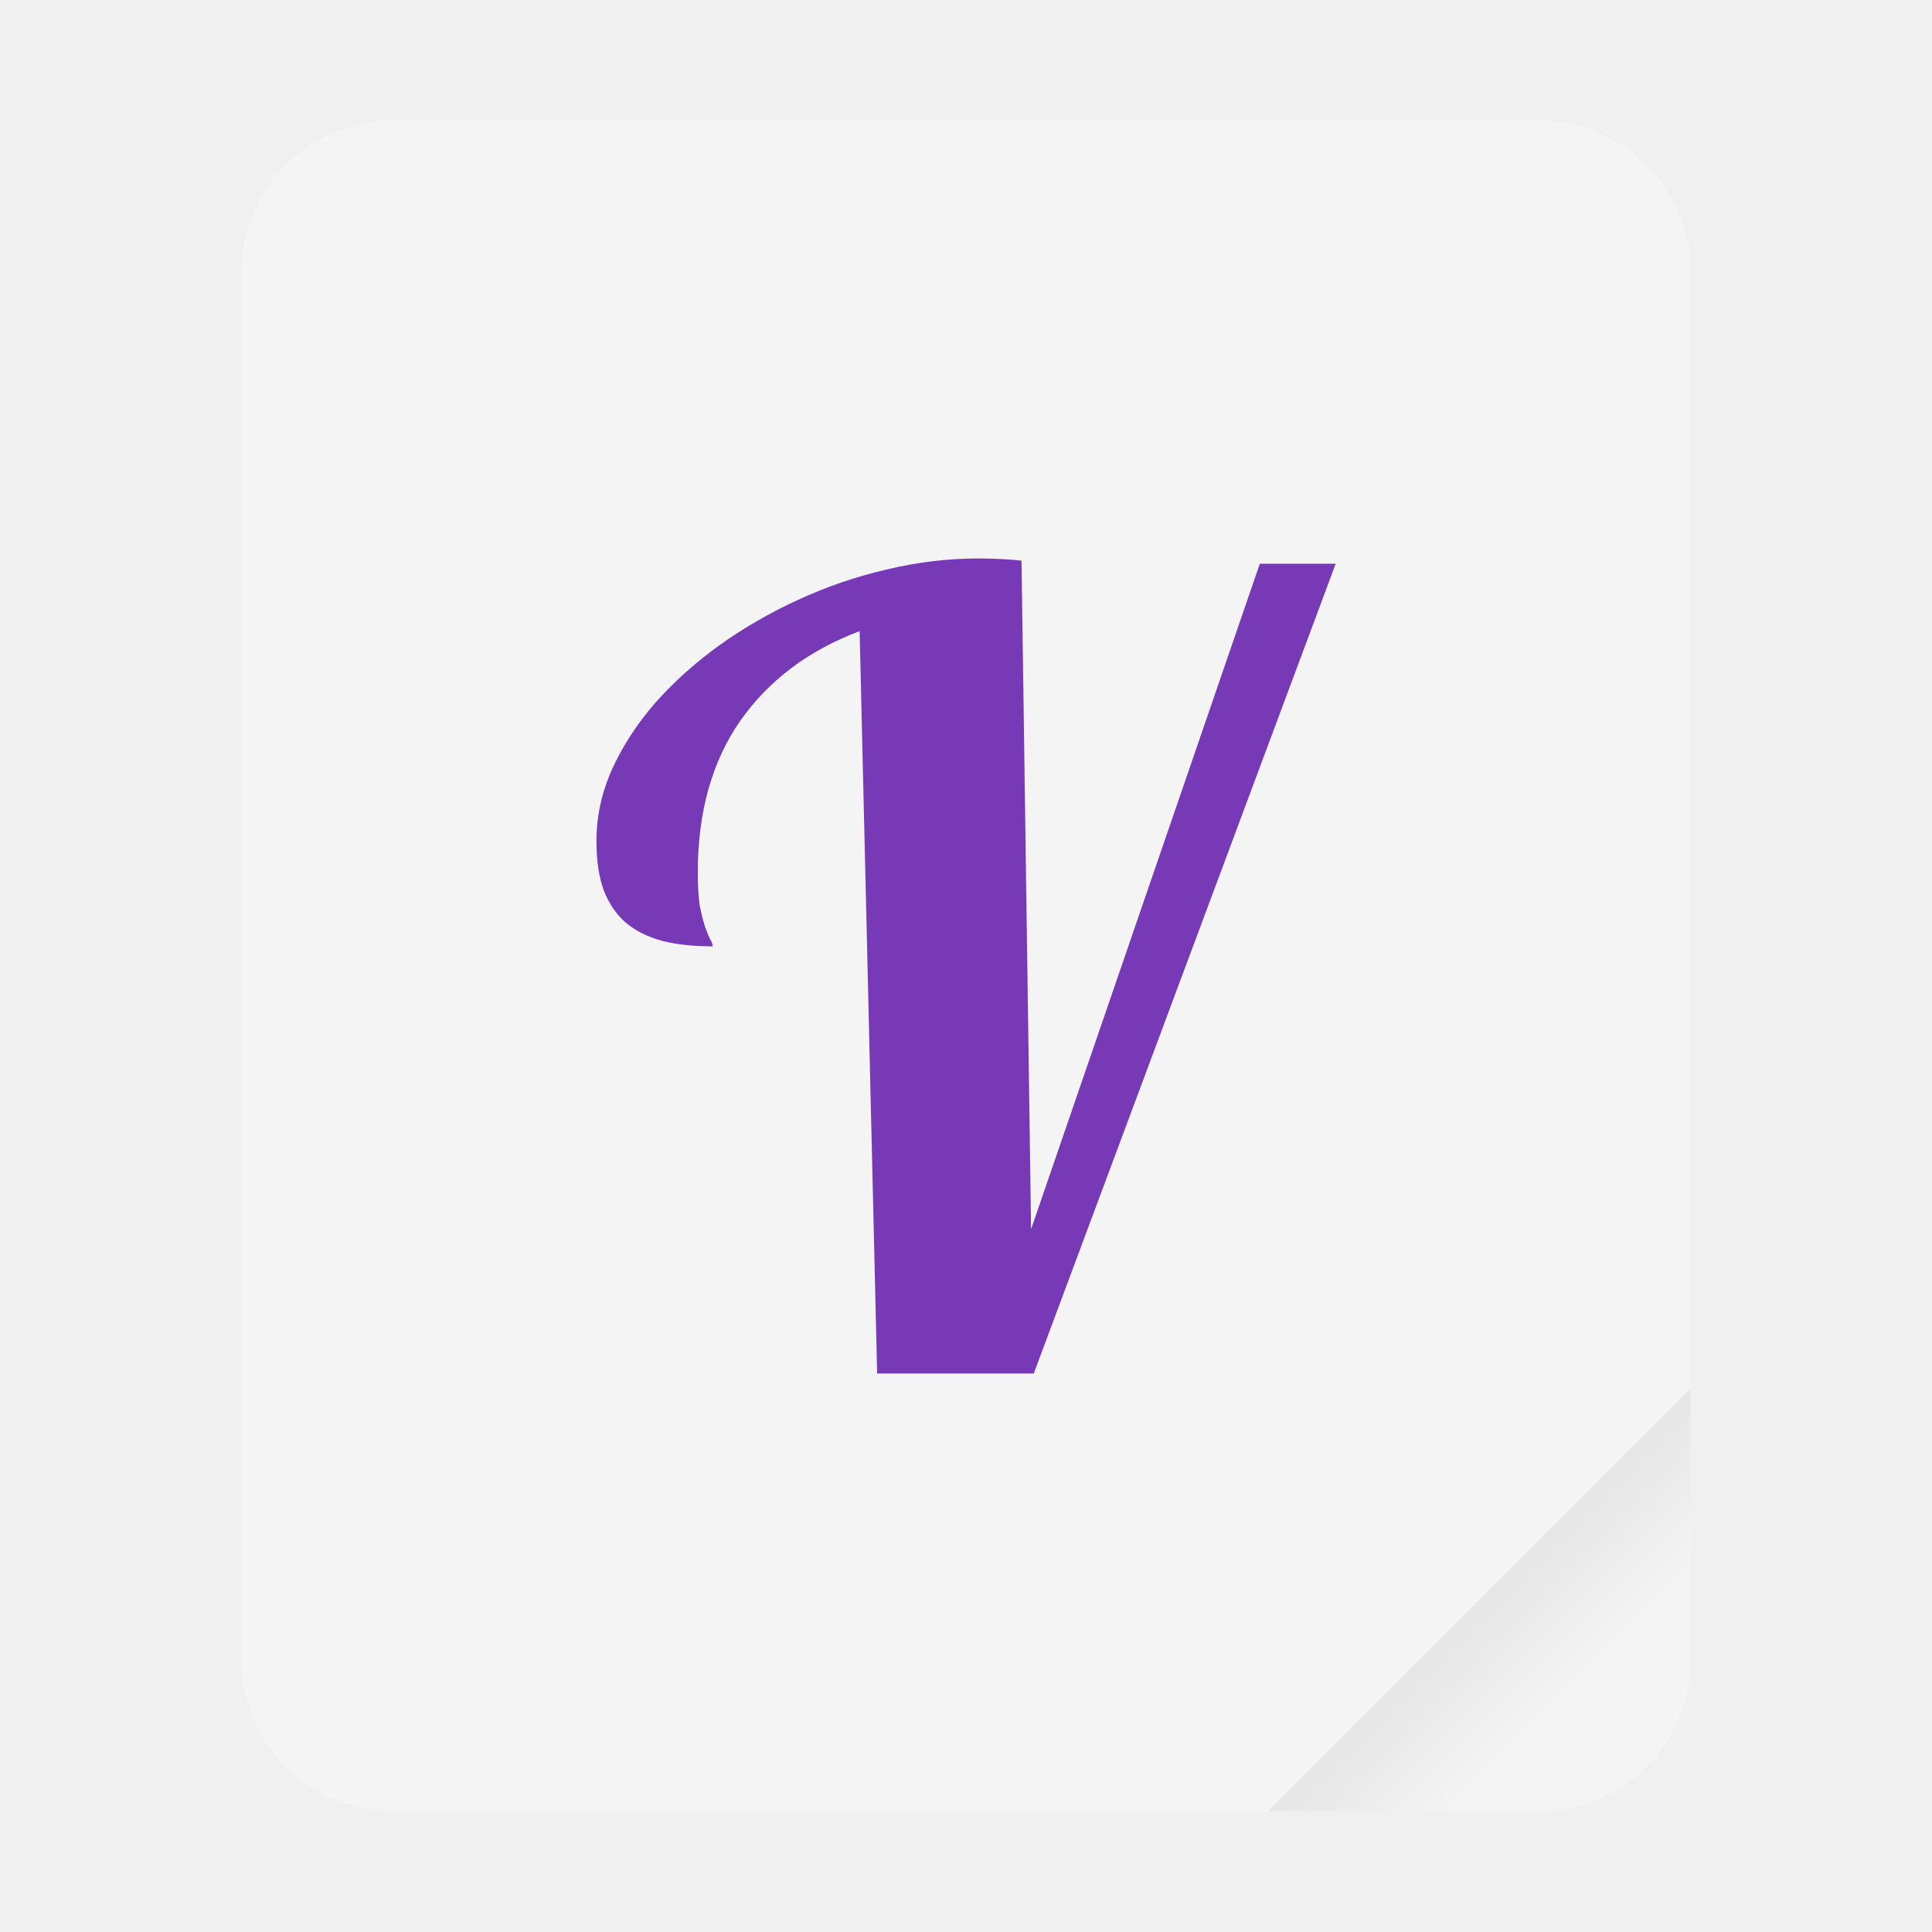
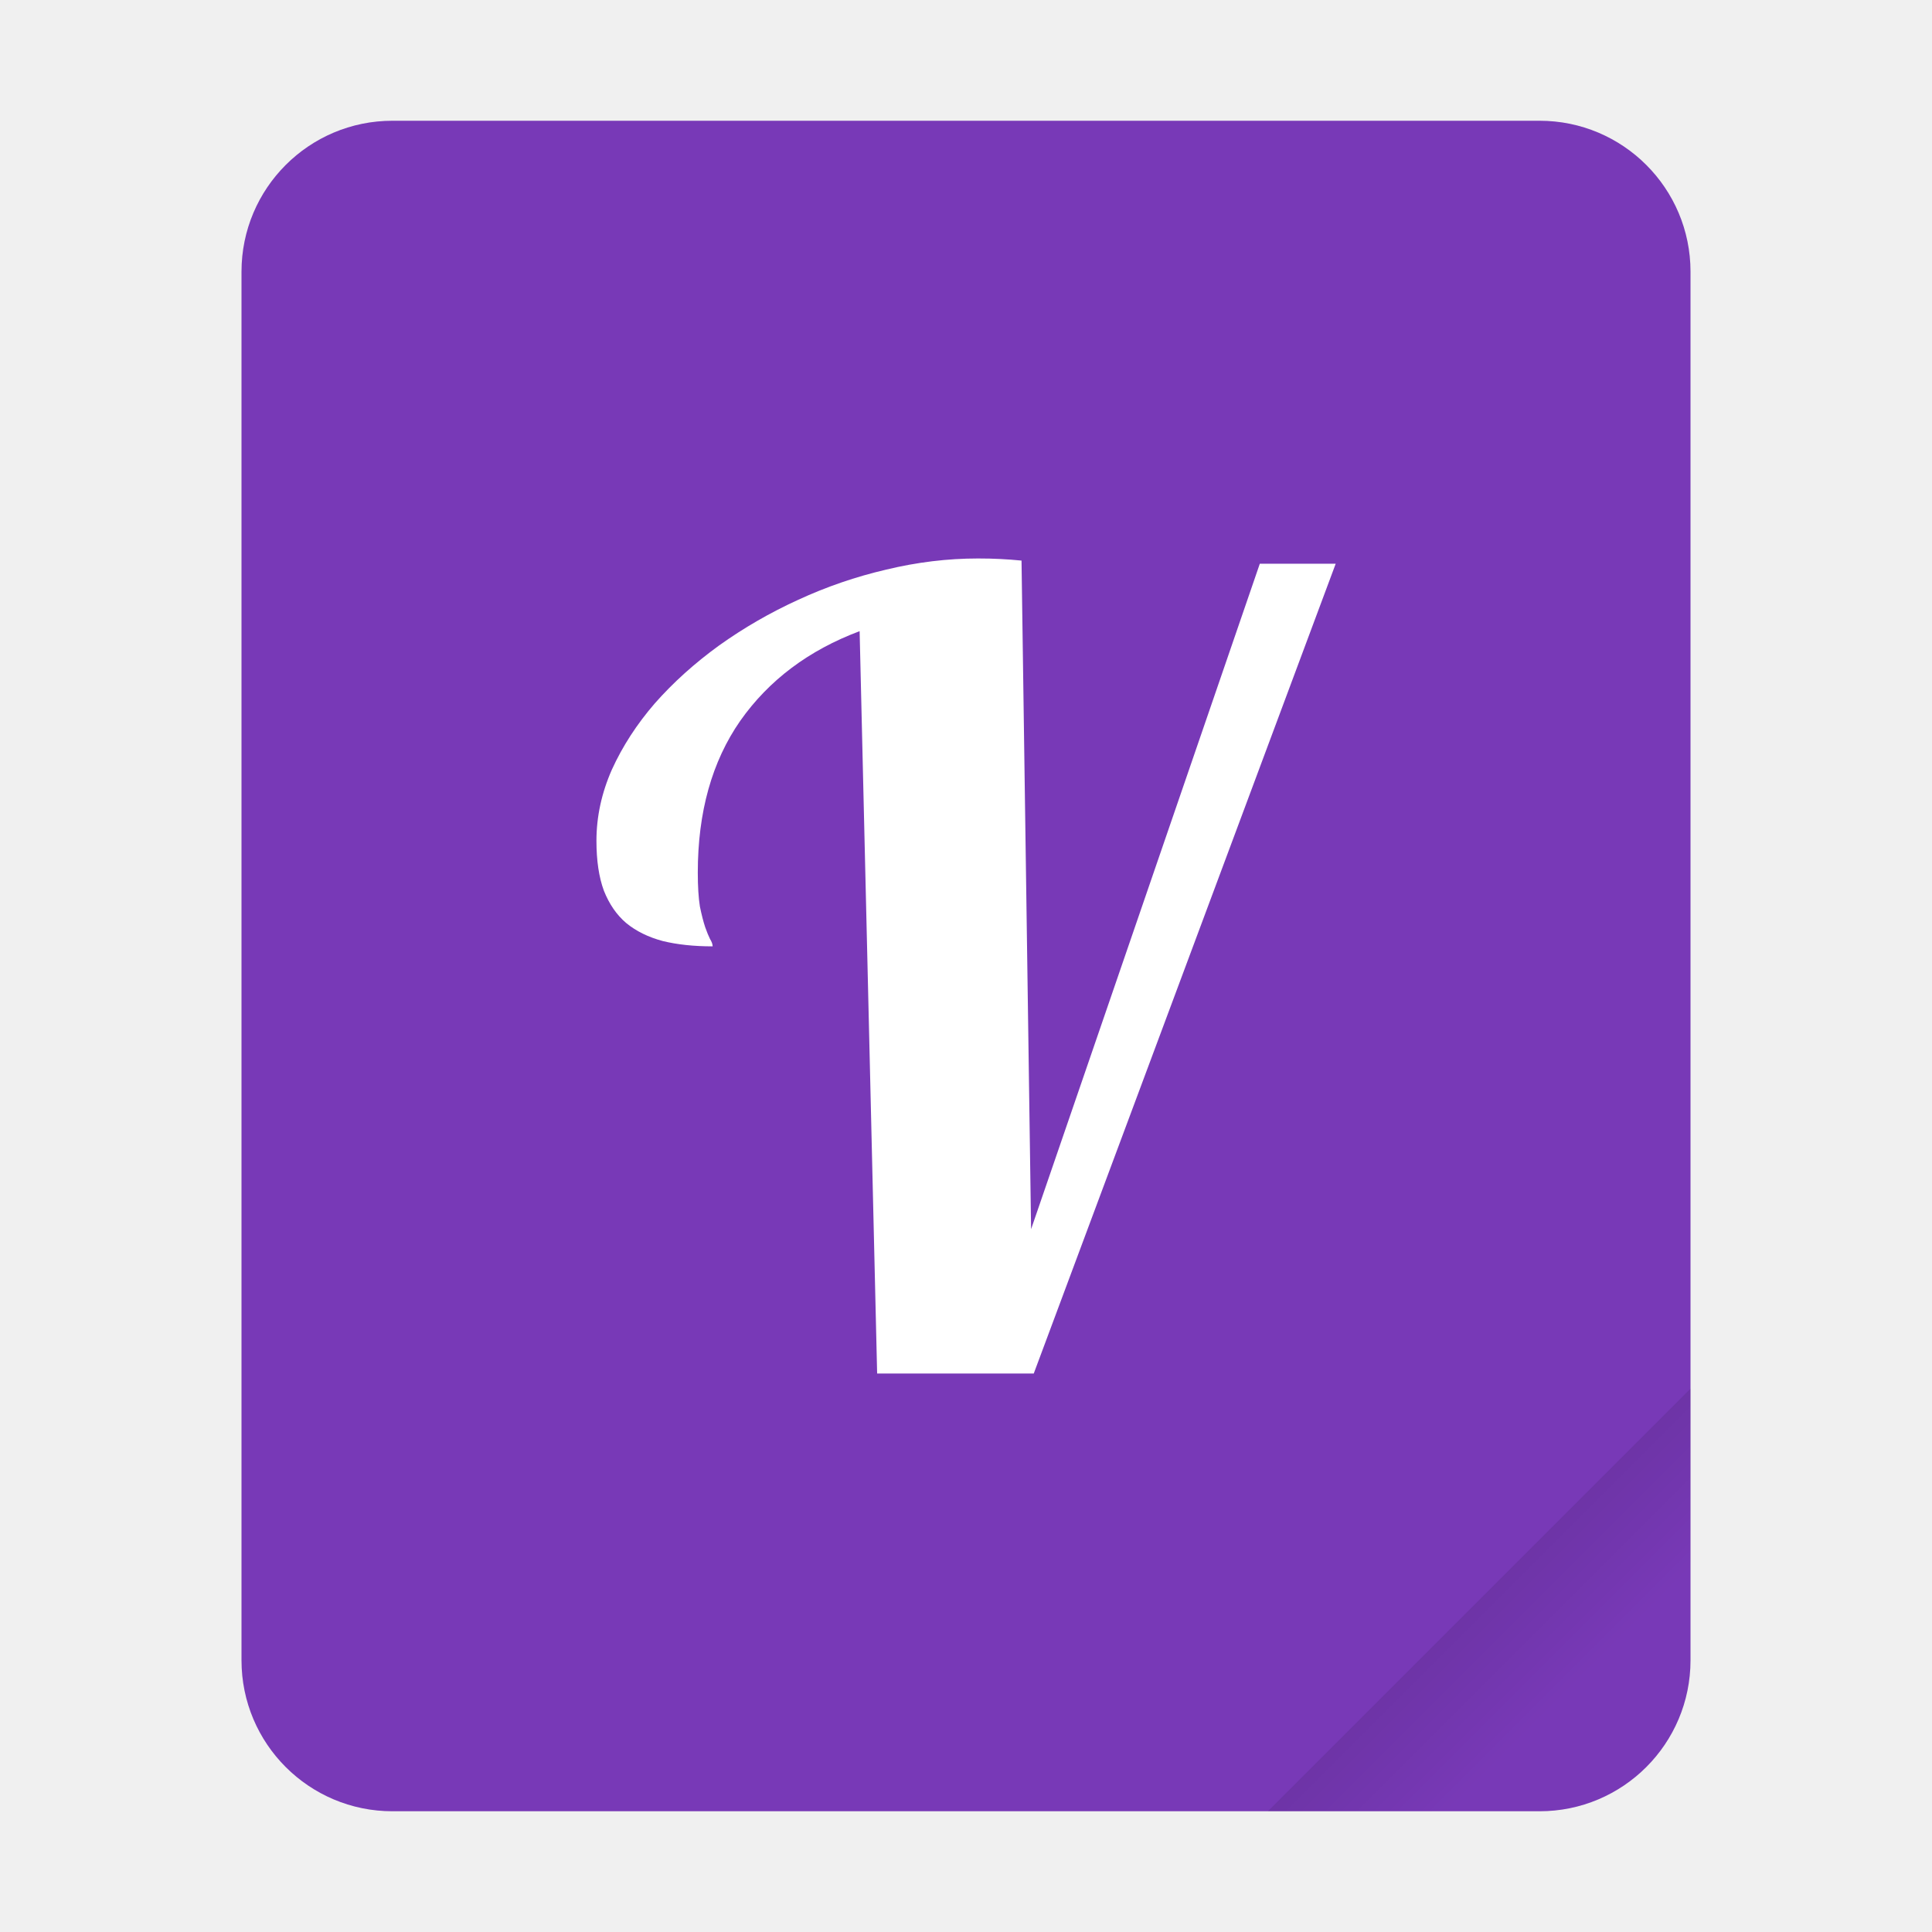
<svg xmlns="http://www.w3.org/2000/svg" width="64" height="64" version="1.1" viewBox="0 0 16.933 16.933">
  <defs>
    <linearGradient id="a" x1="49.571" x2="51.714" y1="52.714" y2="54.857" gradientTransform="matrix(2.3333,0,0,2.3333,-68.667,-72.001)" gradientUnits="userSpaceOnUse">
      <stop offset="0" />
      <stop stop-opacity="0" offset="1" />
    </linearGradient>
  </defs>
  <g transform="scale(.26458)">
-     <rect x="8" y="4" width="48" height="56" ry="5" fill="#f4f4f4" style="paint-order:stroke fill markers" />
-     <path d="m56 46-14 14h9c2.77 0 5-2.23 5-5z" fill="url(#a)" fill-rule="evenodd" opacity=".1" stroke-width="8.819" style="paint-order:stroke fill markers" />
+     <rect x="8" y="4" width="48" height="56" ry="5" fill="#7839b7" style="paint-order:stroke fill markers" />
+     <path d="m56 46-14 14h9c2.77 0 5-2.23 5-5z" fill="url(#a)" fill-rule="evenodd" opacity=".15" stroke-width="8.819" style="paint-order:stroke fill markers" />
  </g>
  <g transform="matrix(.27214 0 0 .27214 .030217 -.2419)" color="#000000" color-rendering="auto" fill="#7839b7" image-rendering="auto" shape-rendering="auto" solid-color="#000000" style="isolation:auto;mix-blend-mode:normal">
-     <path d="m28.138 45.125-0.564-23.909q-2.461 0.923-3.845 2.888-1.367 1.965-1.367 4.888 0 0.666 0.068 1.094 0.085 0.41 0.171 0.666 0.085 0.239 0.154 0.376 0.085 0.137 0.085 0.239-0.906 0-1.606-0.171-0.701-0.188-1.179-0.581-0.461-0.393-0.718-1.042-0.239-0.649-0.239-1.606 0-1.162 0.496-2.29 0.513-1.128 1.384-2.136 0.889-1.008 2.068-1.863 1.196-0.854 2.546-1.47 1.367-0.632 2.837-0.974 1.487-0.359 2.957-0.359 0.393 0 0.718 0.017 0.342 0.017 0.684 0.051l0.308 21.533 7.366-21.431h2.444l-9.724 26.079z" color="#000000" color-rendering="auto" fill="#7839b7" image-rendering="auto" shape-rendering="auto" solid-color="#000000" stroke-width=".243" style="isolation:auto;mix-blend-mode:normal" />
+     <path d="m28.138 45.125-0.564-23.909q-2.461 0.923-3.845 2.888-1.367 1.965-1.367 4.888 0 0.666 0.068 1.094 0.085 0.41 0.171 0.666 0.085 0.239 0.154 0.376 0.085 0.137 0.085 0.239-0.906 0-1.606-0.171-0.701-0.188-1.179-0.581-0.461-0.393-0.718-1.042-0.239-0.649-0.239-1.606 0-1.162 0.496-2.29 0.513-1.128 1.384-2.136 0.889-1.008 2.068-1.863 1.196-0.854 2.546-1.47 1.367-0.632 2.837-0.974 1.487-0.359 2.957-0.359 0.393 0 0.718 0.017 0.342 0.017 0.684 0.051l0.308 21.533 7.366-21.431h2.444l-9.724 26.079z" color="#000000" color-rendering="auto" fill="#fff" image-rendering="auto" shape-rendering="auto" solid-color="#000000" stroke-width=".243" style="isolation:auto;mix-blend-mode:normal" />
  </g>
</svg>
